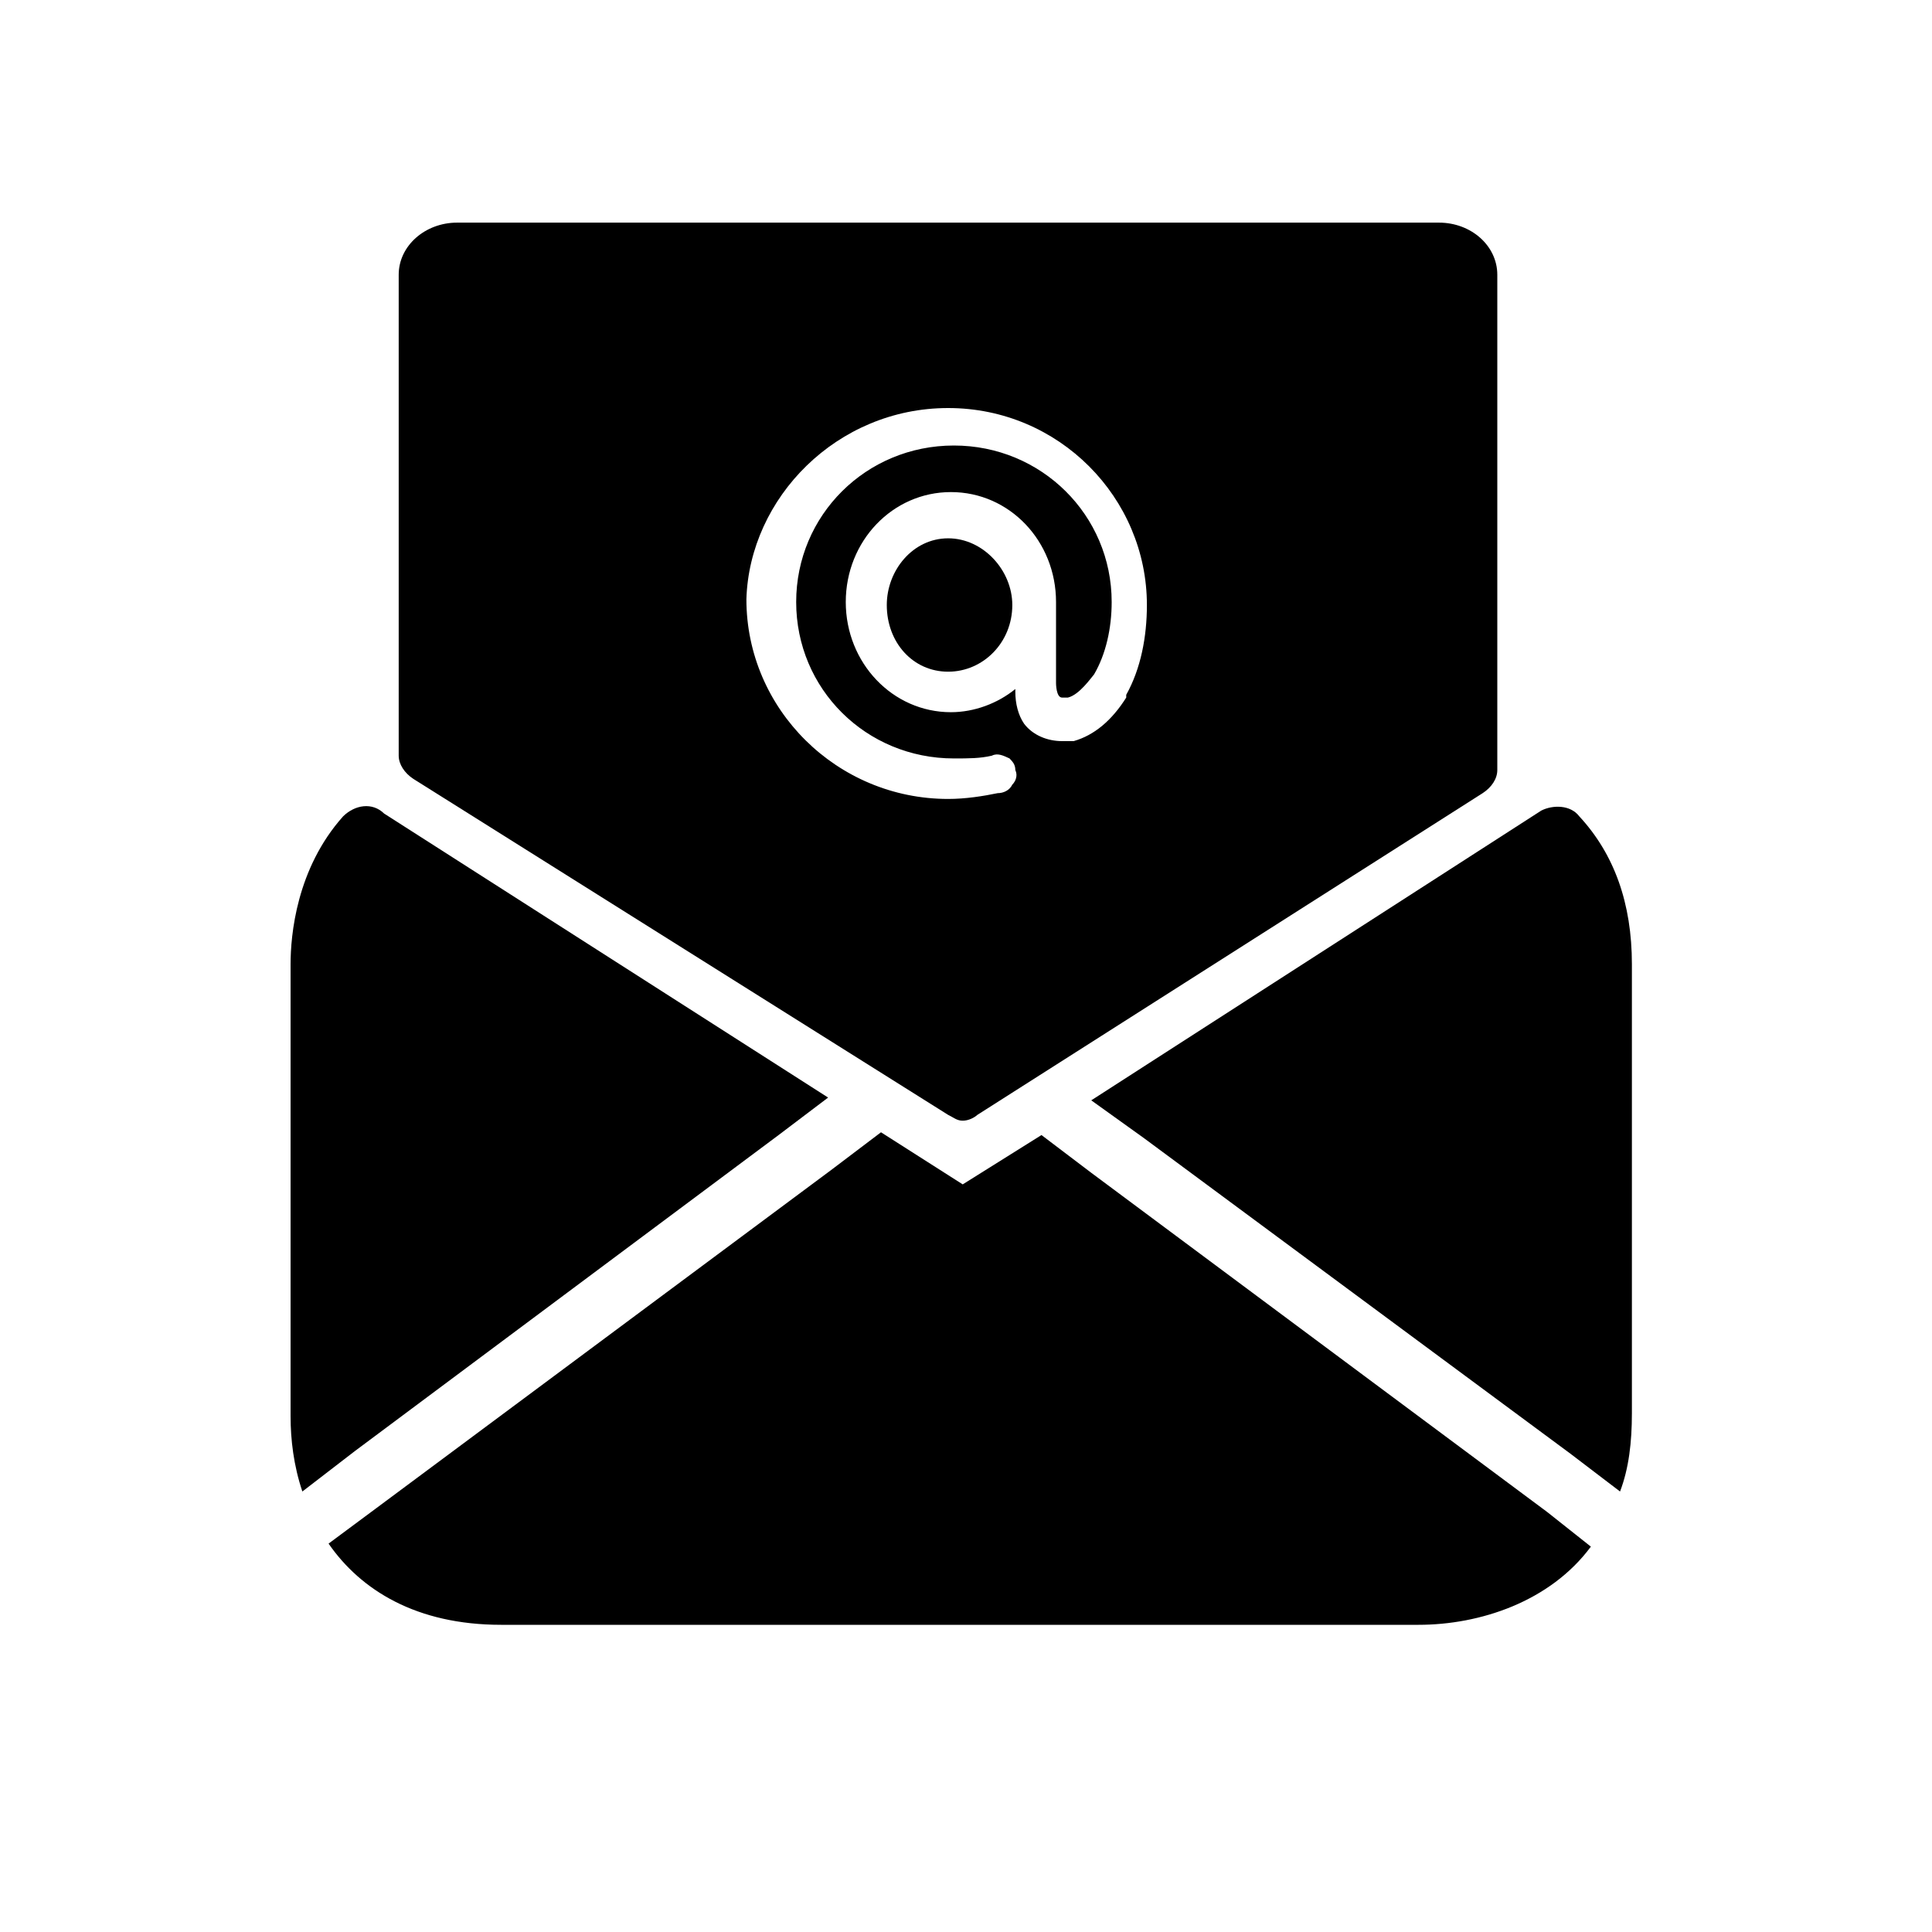
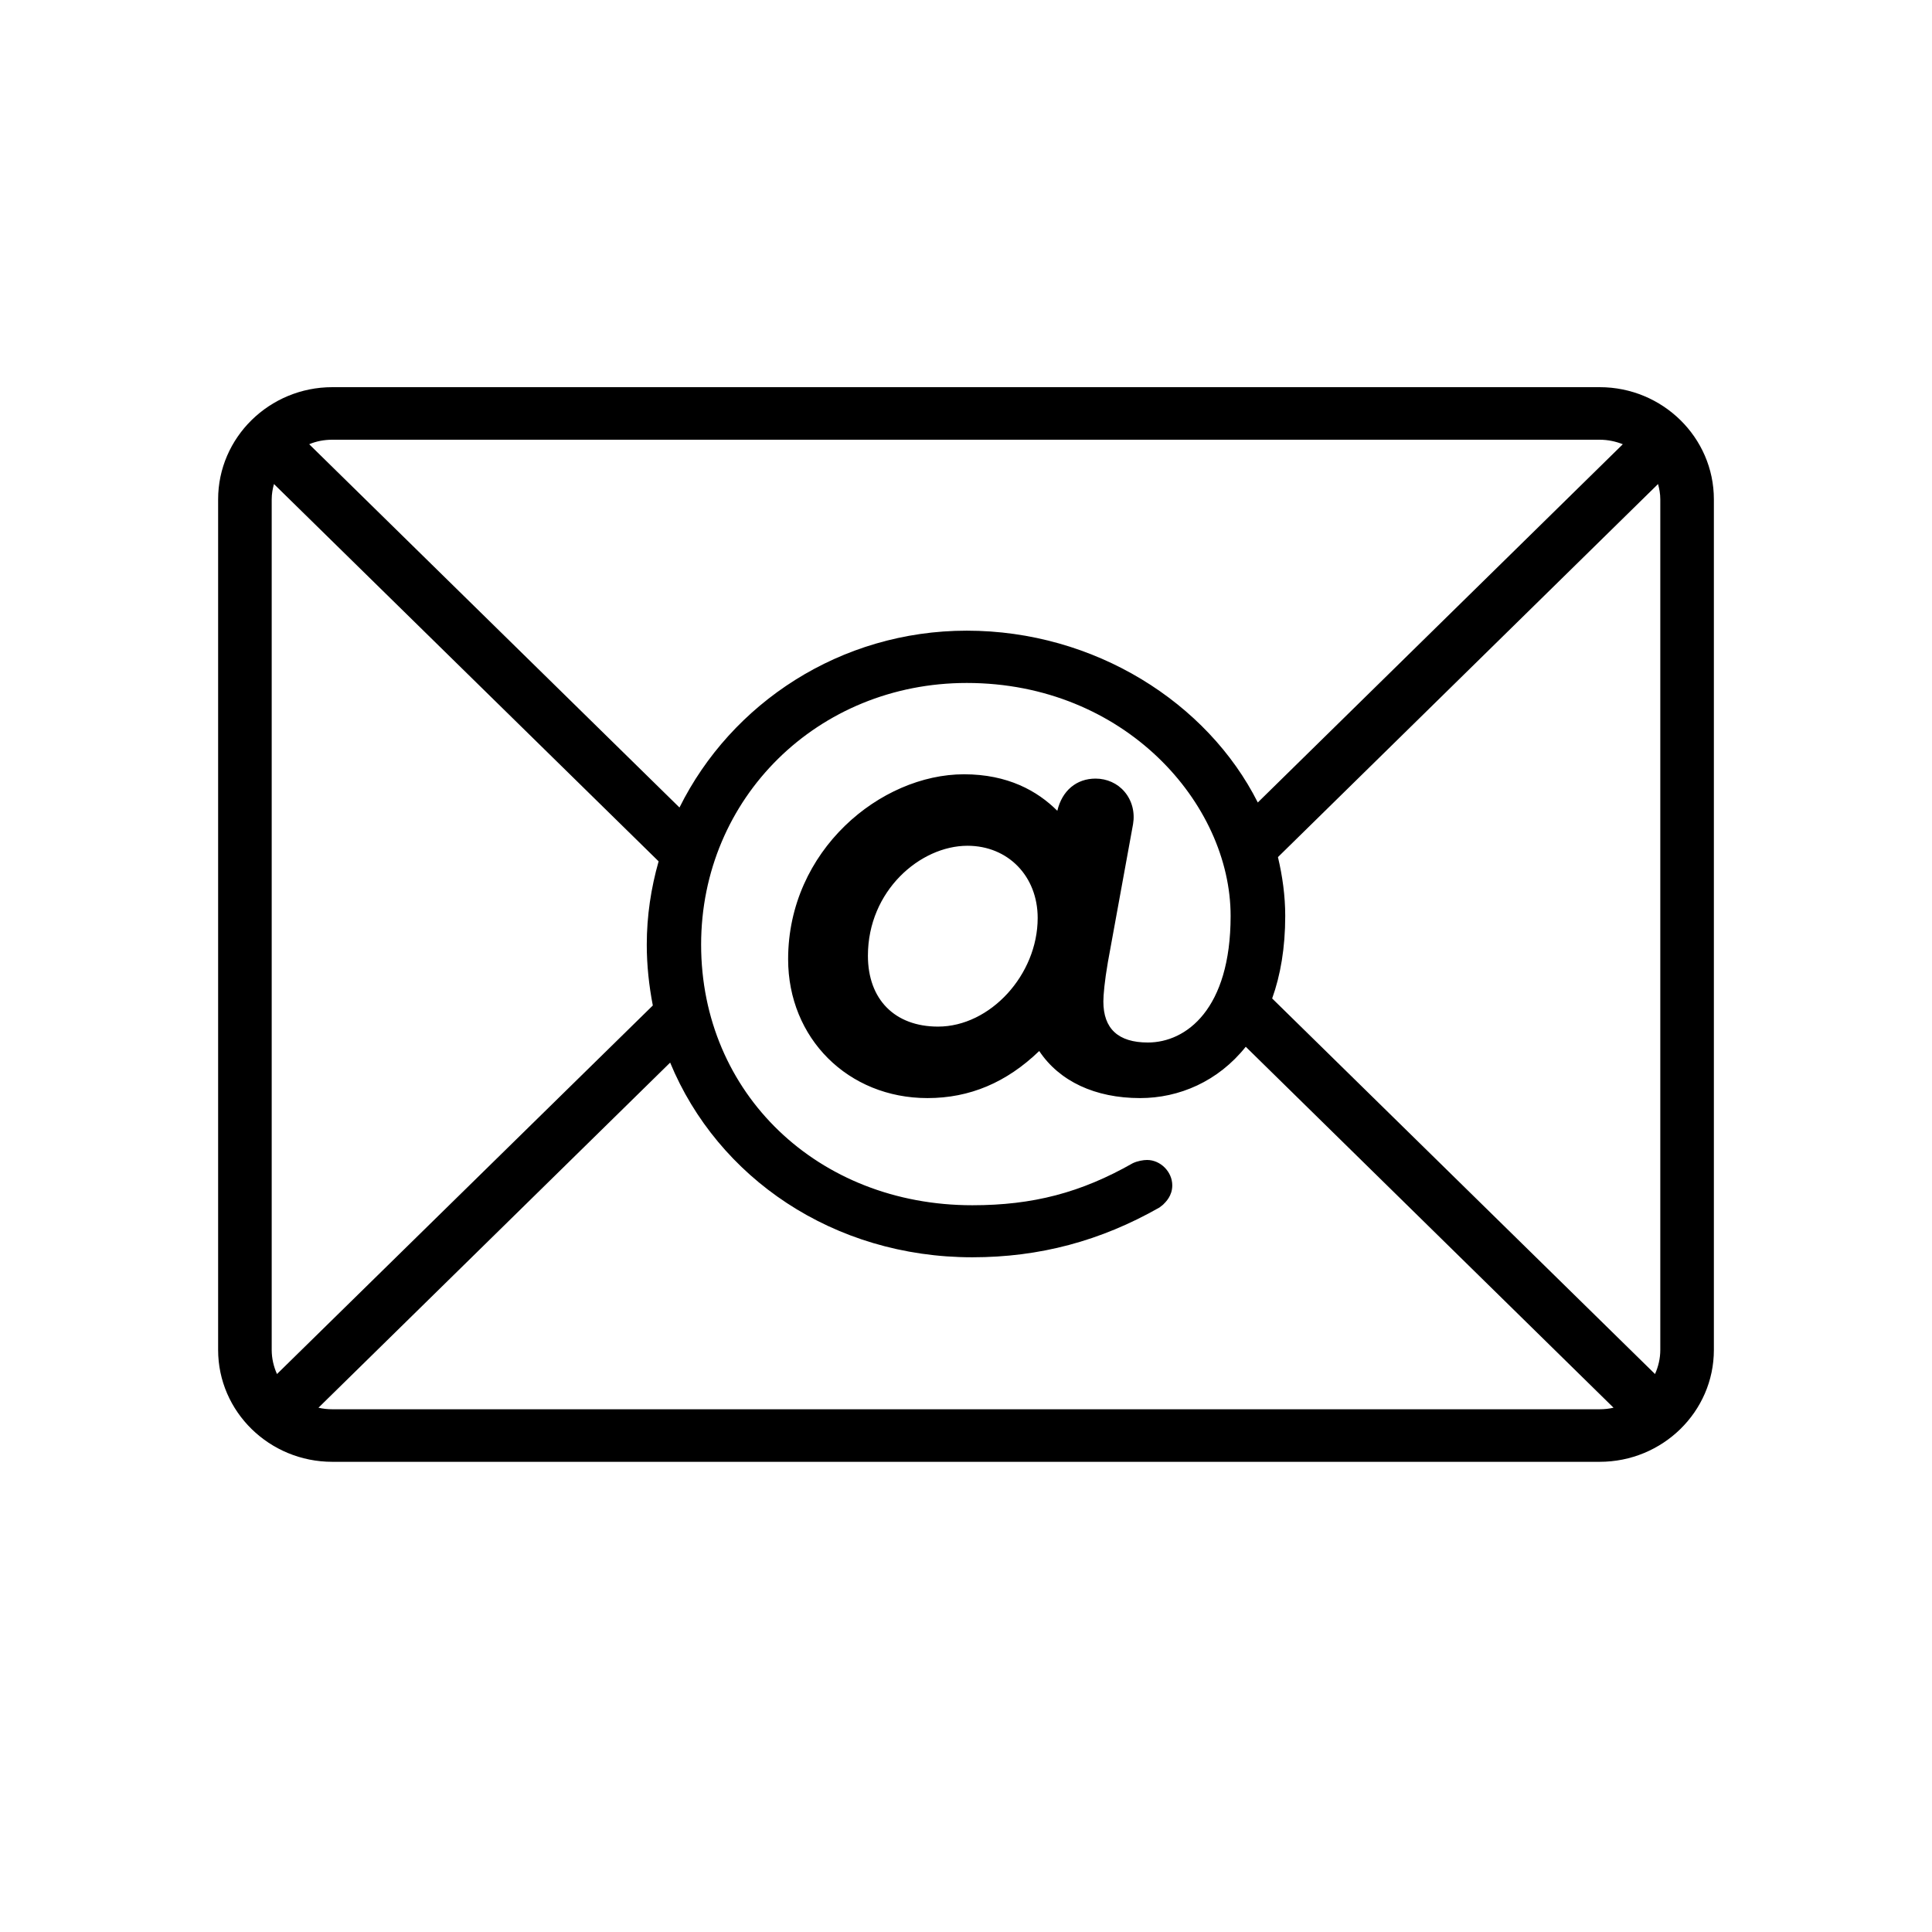
<svg xmlns="http://www.w3.org/2000/svg" width="40" zoomAndPan="magnify" viewBox="0 0 30 30" height="40" preserveAspectRatio="xMidYMid meet" version="1.0">
  <defs>
-     <clipPath id="5ac42f5a0e">
-       <path d="M 4.402 12 L 13 12 L 13 24 L 4.402 24 Z M 4.402 12 " clip-rule="nonzero" />
-     </clipPath>
-     <clipPath id="fb7ea06894">
-       <path d="M 5 17 L 25 17 L 25 25.23 L 5 25.23 Z M 5 17 " clip-rule="nonzero" />
-     </clipPath>
-     <clipPath id="e36813a158">
-       <path d="M 16 12 L 25.449 12 L 25.449 24 L 16 24 Z M 16 12 " clip-rule="nonzero" />
-     </clipPath>
-     <clipPath id="089b22bb24">
-       <path d="M 6 3.457 L 24 3.457 L 24 18 L 6 18 Z M 6 3.457 " clip-rule="nonzero" />
+     <clipPath id="125d08587d">
+       <path d="M 3.387 6.008 L 26.613 6.008 L 26.613 22.703 L 3.387 22.703 Z M 3.387 6.008 " clip-rule="nonzero" />
    </clipPath>
  </defs>
-   <g clip-path="url(#5ac42f5a0e)">
-     <path fill="#000000" d="M 5.512 22.531 L 12.09 17.625 L 12.859 17.043 L 5.965 12.633 C 5.781 12.453 5.512 12.496 5.328 12.676 C 4.602 13.488 4.512 14.523 4.512 14.973 L 4.512 21.988 C 4.512 22.352 4.559 22.754 4.695 23.16 Z M 5.512 22.531 " fill-opacity="1" fill-rule="nonzero" />
-   </g>
-   <g clip-path="url(#fb7ea06894)">
-     <path fill="#000000" d="M 16.945 18.211 L 16.172 17.625 L 14.949 18.391 L 13.68 17.582 L 12.906 18.168 L 5.828 23.43 L 5.102 23.969 C 5.602 24.691 6.465 25.23 7.781 25.23 L 22.027 25.23 C 22.98 25.23 24.07 24.871 24.703 24.016 L 24.023 23.477 Z M 16.945 18.211 " fill-opacity="1" fill-rule="nonzero" />
-   </g>
-   <g clip-path="url(#e36813a158)">
-     <path fill="#000000" d="M 17.762 17.672 L 24.387 22.574 L 25.156 23.16 C 25.293 22.801 25.34 22.395 25.34 21.945 L 25.34 14.973 C 25.34 14.027 25.066 13.262 24.523 12.676 C 24.387 12.496 24.113 12.496 23.934 12.586 L 16.945 17.086 Z M 17.762 17.672 " fill-opacity="1" fill-rule="nonzero" />
-   </g>
-   <path fill="#000000" d="M 14.723 8.359 C 14.176 8.359 13.77 8.855 13.77 9.395 C 13.77 9.977 14.176 10.43 14.723 10.43 C 15.266 10.43 15.719 9.977 15.719 9.395 C 15.719 8.855 15.266 8.359 14.723 8.359 Z M 14.723 8.359 " fill-opacity="1" fill-rule="nonzero" />
-   <g clip-path="url(#089b22bb24)">
-     <path fill="#000000" d="M 6.418 12.094 L 14.723 17.312 C 14.812 17.355 14.859 17.402 14.949 17.402 C 15.039 17.402 15.129 17.355 15.176 17.312 L 23.023 12.316 C 23.16 12.227 23.25 12.094 23.25 11.957 L 23.25 4.266 C 23.25 3.816 22.844 3.457 22.344 3.457 L 7.098 3.457 C 6.602 3.457 6.191 3.816 6.191 4.266 L 6.191 11.734 C 6.191 11.867 6.281 12.004 6.418 12.094 Z M 14.723 6.336 C 16.445 6.336 17.809 7.73 17.809 9.395 C 17.809 9.887 17.715 10.383 17.488 10.789 L 17.488 10.832 C 17.262 11.191 16.988 11.418 16.672 11.508 C 16.582 11.508 16.535 11.508 16.492 11.508 C 16.266 11.508 16.039 11.418 15.902 11.238 C 15.809 11.102 15.766 10.922 15.766 10.742 L 15.766 10.699 C 15.492 10.922 15.129 11.059 14.766 11.059 C 13.859 11.059 13.133 10.293 13.133 9.348 C 13.133 8.402 13.859 7.641 14.766 7.641 C 15.676 7.641 16.398 8.402 16.398 9.348 L 16.398 10.609 C 16.398 10.609 16.398 10.832 16.492 10.832 L 16.582 10.832 C 16.762 10.789 16.945 10.52 16.988 10.473 C 17.172 10.16 17.262 9.754 17.262 9.348 C 17.262 8 16.172 6.918 14.812 6.918 C 13.449 6.918 12.363 8 12.363 9.348 C 12.363 10.699 13.449 11.777 14.812 11.777 C 15.039 11.777 15.219 11.777 15.402 11.734 C 15.492 11.688 15.582 11.734 15.676 11.777 C 15.719 11.824 15.766 11.867 15.766 11.957 C 15.809 12.047 15.766 12.137 15.719 12.184 C 15.676 12.273 15.582 12.316 15.492 12.316 C 15.266 12.363 14.992 12.406 14.723 12.406 C 12.996 12.406 11.59 11.012 11.59 9.305 C 11.637 7.73 12.996 6.336 14.723 6.336 Z M 14.723 6.336 " fill-opacity="1" fill-rule="nonzero" />
+   <g clip-path="url(#125d08587d)">
+     <path fill="#000000" d="M 24.84 6.012 L 5.16 6.012 C 4.184 6.012 3.387 6.793 3.387 7.754 L 3.387 20.961 C 3.387 21.922 4.184 22.699 5.16 22.699 L 24.84 22.699 C 25.816 22.699 26.613 21.922 26.613 20.961 L 26.613 7.754 C 26.613 6.793 25.816 6.012 24.84 6.012 Z M 25.781 7.754 L 25.781 20.961 C 25.781 21.094 25.75 21.223 25.699 21.336 L 19.754 15.504 C 19.883 15.145 19.957 14.719 19.957 14.223 C 19.957 13.91 19.914 13.605 19.844 13.309 L 25.746 7.516 C 25.766 7.59 25.781 7.668 25.781 7.754 Z M 4.301 21.336 C 4.25 21.223 4.219 21.094 4.219 20.961 L 4.219 7.754 C 4.219 7.668 4.234 7.59 4.254 7.516 L 10.227 13.375 C 10.109 13.789 10.043 14.223 10.043 14.668 C 10.043 14.992 10.078 15.309 10.137 15.613 Z M 16.113 14.254 C 16.113 15.137 15.375 15.941 14.566 15.941 C 13.895 15.941 13.477 15.52 13.477 14.84 C 13.477 13.832 14.289 13.133 15.023 13.133 C 15.652 13.133 16.113 13.605 16.113 14.254 Z M 24.84 6.828 C 24.969 6.828 25.09 6.855 25.199 6.898 L 19.531 12.461 C 18.75 10.91 16.996 9.793 15.012 9.793 C 13.051 9.793 11.355 10.918 10.551 12.539 L 4.801 6.898 C 4.91 6.852 5.031 6.828 5.16 6.828 Z M 5.16 21.883 C 5.086 21.883 5.016 21.875 4.945 21.859 L 10.406 16.5 C 11.145 18.289 12.941 19.523 15.098 19.523 C 16.141 19.523 17.09 19.27 18.004 18.75 L 18.059 18.707 C 18.102 18.664 18.203 18.57 18.203 18.406 C 18.203 18.195 18.02 18.012 17.812 18.012 C 17.754 18.012 17.664 18.027 17.59 18.062 C 16.785 18.52 16.039 18.715 15.098 18.715 C 12.699 18.715 10.887 16.977 10.887 14.668 C 10.887 12.391 12.699 10.605 15.012 10.605 C 17.461 10.605 19.109 12.477 19.109 14.223 C 19.109 15.672 18.418 16.188 17.824 16.188 C 17.363 16.188 17.133 15.973 17.133 15.551 C 17.133 15.453 17.152 15.234 17.203 14.941 L 17.594 12.797 C 17.625 12.613 17.578 12.43 17.461 12.293 C 17.352 12.164 17.188 12.09 17.012 12.09 C 16.715 12.09 16.492 12.277 16.418 12.59 C 16.109 12.281 15.648 12.023 14.969 12.023 C 13.676 12.023 12.238 13.203 12.238 14.895 C 12.238 16.121 13.168 17.051 14.402 17.051 C 15.059 17.051 15.629 16.809 16.137 16.32 C 16.449 16.789 17.004 17.051 17.703 17.051 C 18.309 17.051 18.914 16.793 19.344 16.254 L 25.055 21.859 C 24.984 21.875 24.914 21.883 24.84 21.883 Z M 5.16 21.883 " fill-opacity="1" fill-rule="nonzero" />
  </g>
</svg>
